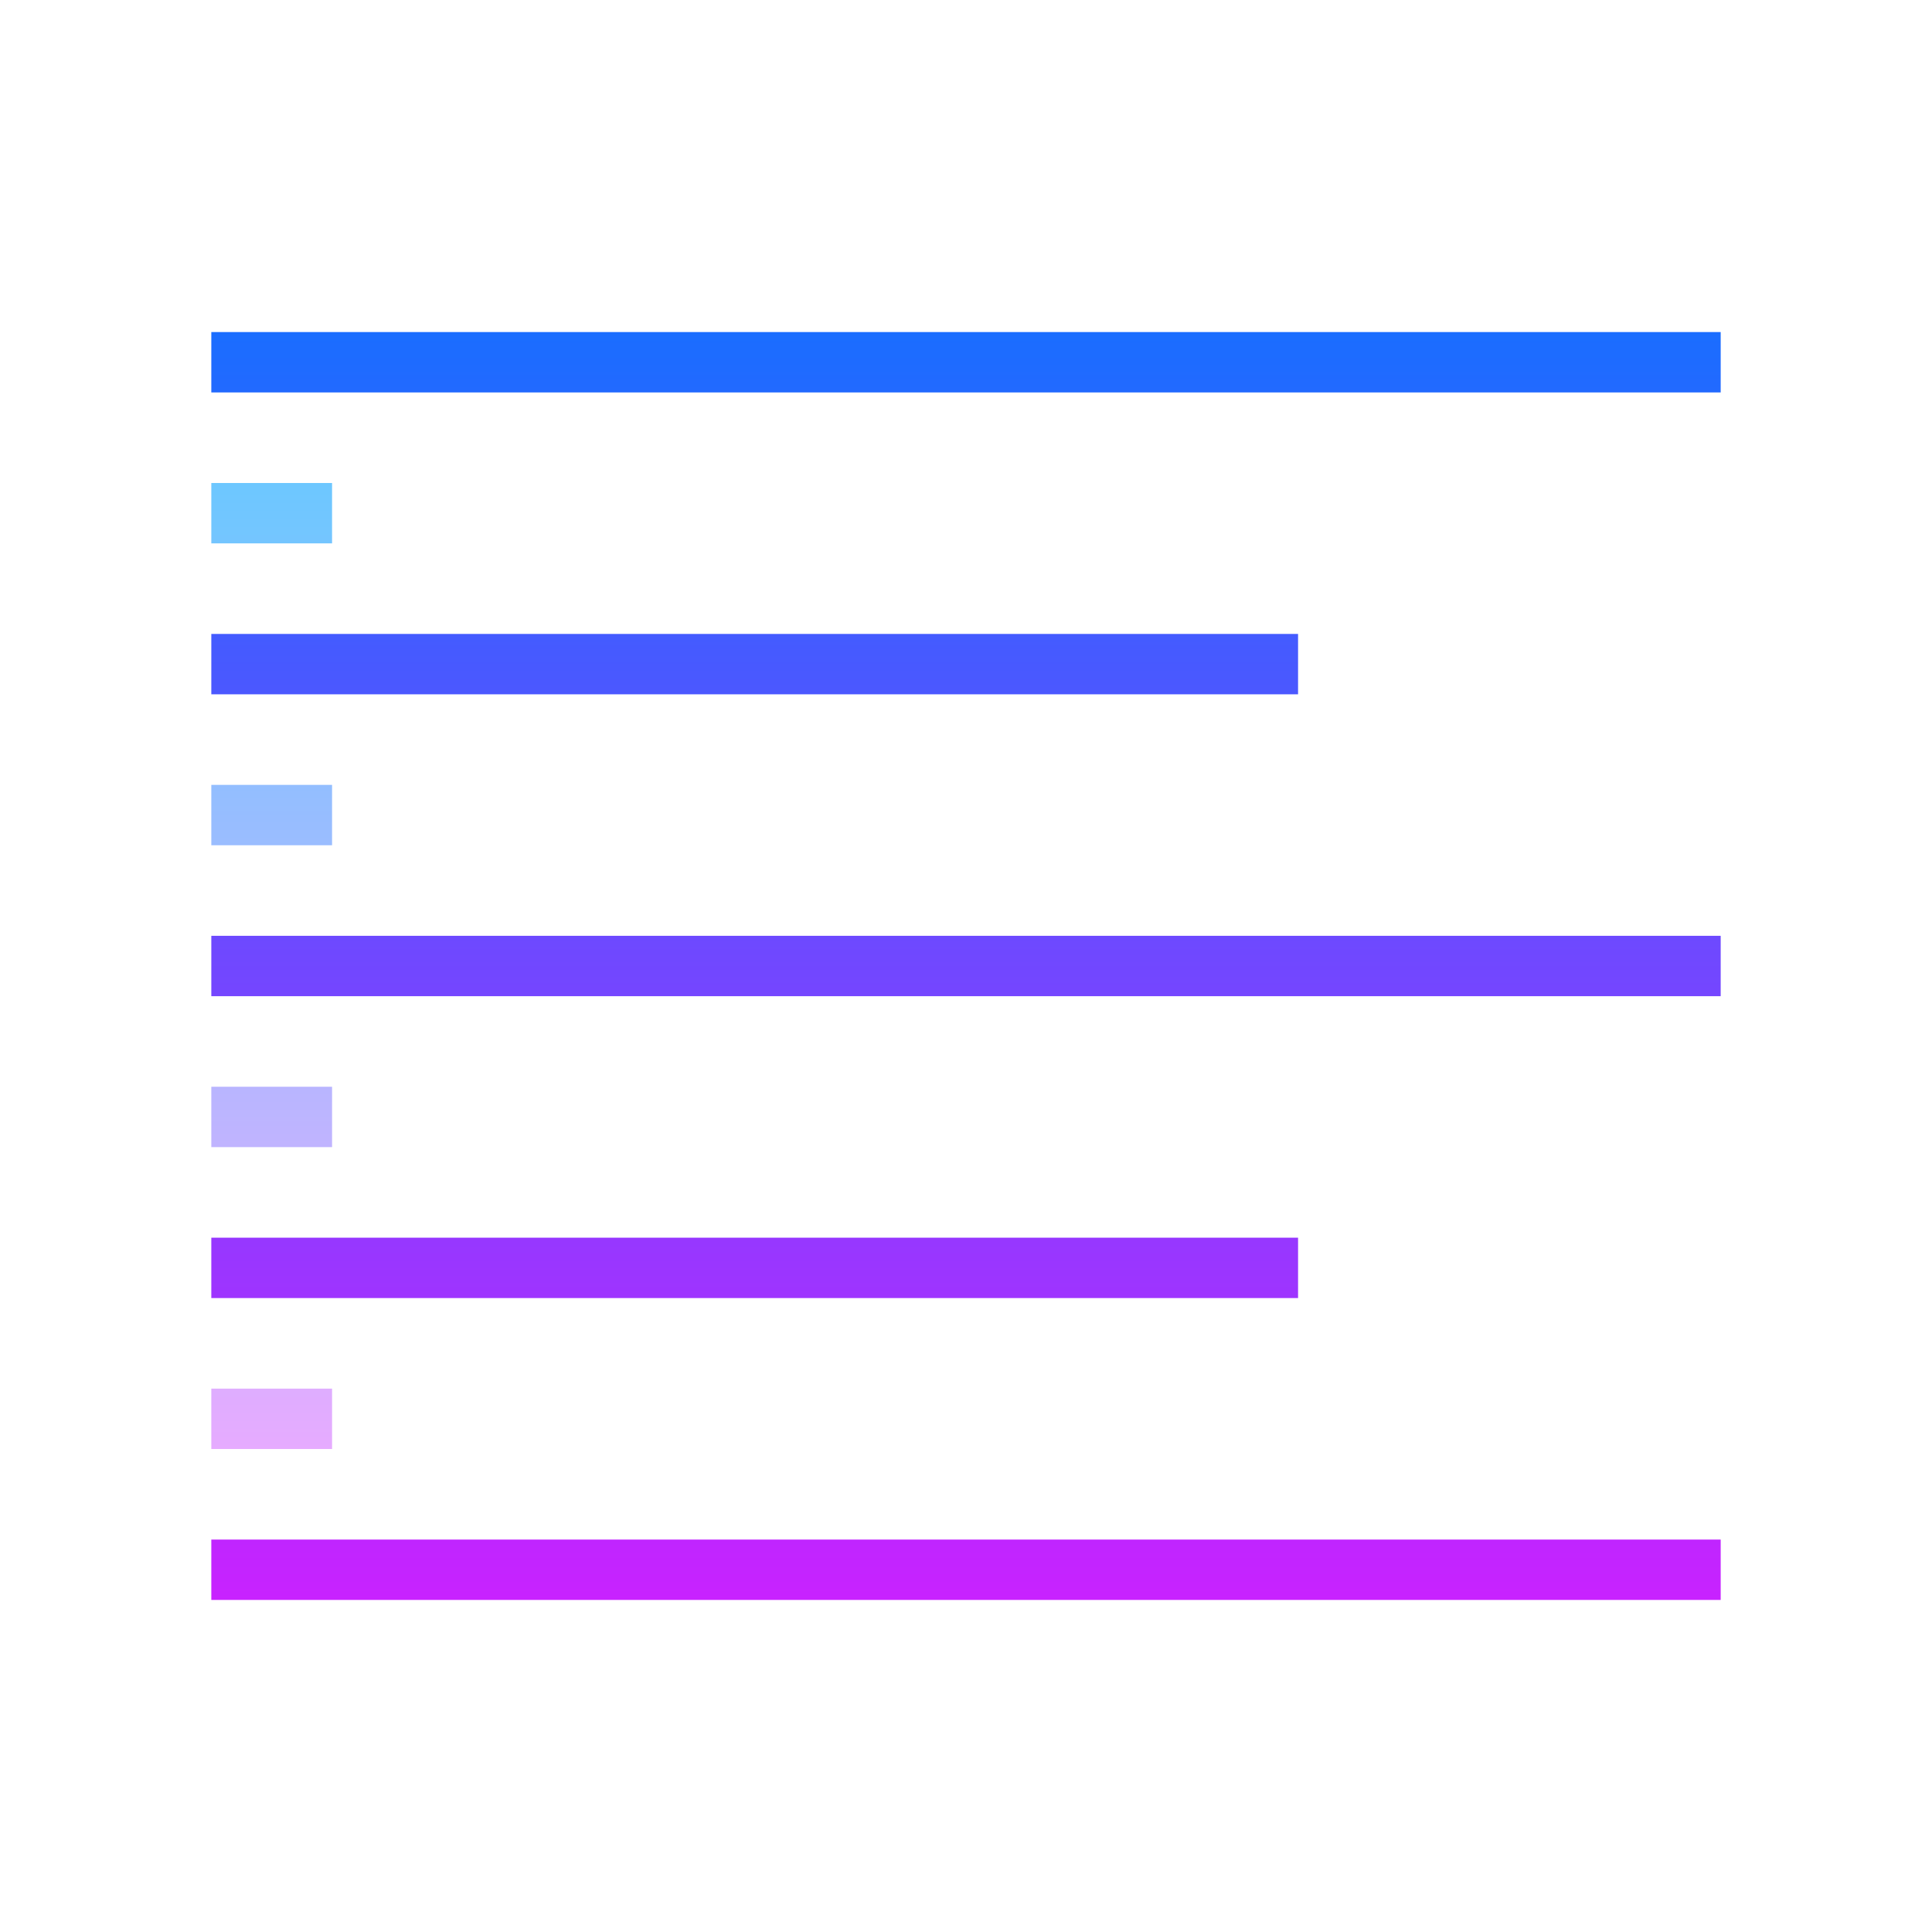
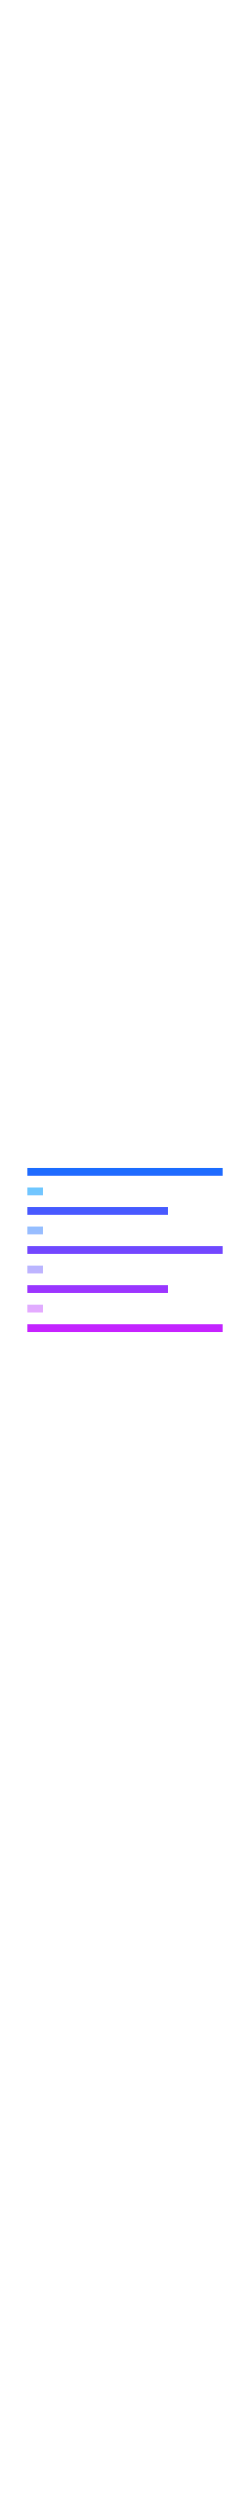
- <svg xmlns="http://www.w3.org/2000/svg" viewBox="0 0 64 64" width="500px" height="500px">
+ <svg xmlns="http://www.w3.org/2000/svg" viewBox="0 0 64 64" width="50px" height="500px">
  <linearGradient id="9eyz4I7zpkzrXGfLRSIZsa" x1="32" x2="32" y1="11" y2="53" gradientTransform="matrix(-1 0 0 1 64 0)" gradientUnits="userSpaceOnUse" spreadMethod="reflect">
    <stop offset="0" stop-color="#1a6dff" />
    <stop offset="1" stop-color="#c822ff" />
  </linearGradient>
  <path fill="url(#9eyz4I7zpkzrXGfLRSIZsa)" d="M57,11v2H7v-2H57z M57,31H7v2h50V31z M43,21H7v2h36V21z M43,41H7v2h36V41z M57,51H7v2h50V51z" />
  <linearGradient id="9eyz4I7zpkzrXGfLRSIZsb" x1="9" x2="9" y1="16" y2="48" gradientUnits="userSpaceOnUse" spreadMethod="reflect">
    <stop offset="0" stop-color="#6dc7ff" />
    <stop offset="1" stop-color="#e6abff" />
  </linearGradient>
  <path fill="url(#9eyz4I7zpkzrXGfLRSIZsb)" d="M11,16v2H7v-2H11z M11,26v2H7v-2H11z M11,36v2H7v-2H11z M11,46v2H7v-2H11z" />
</svg>
